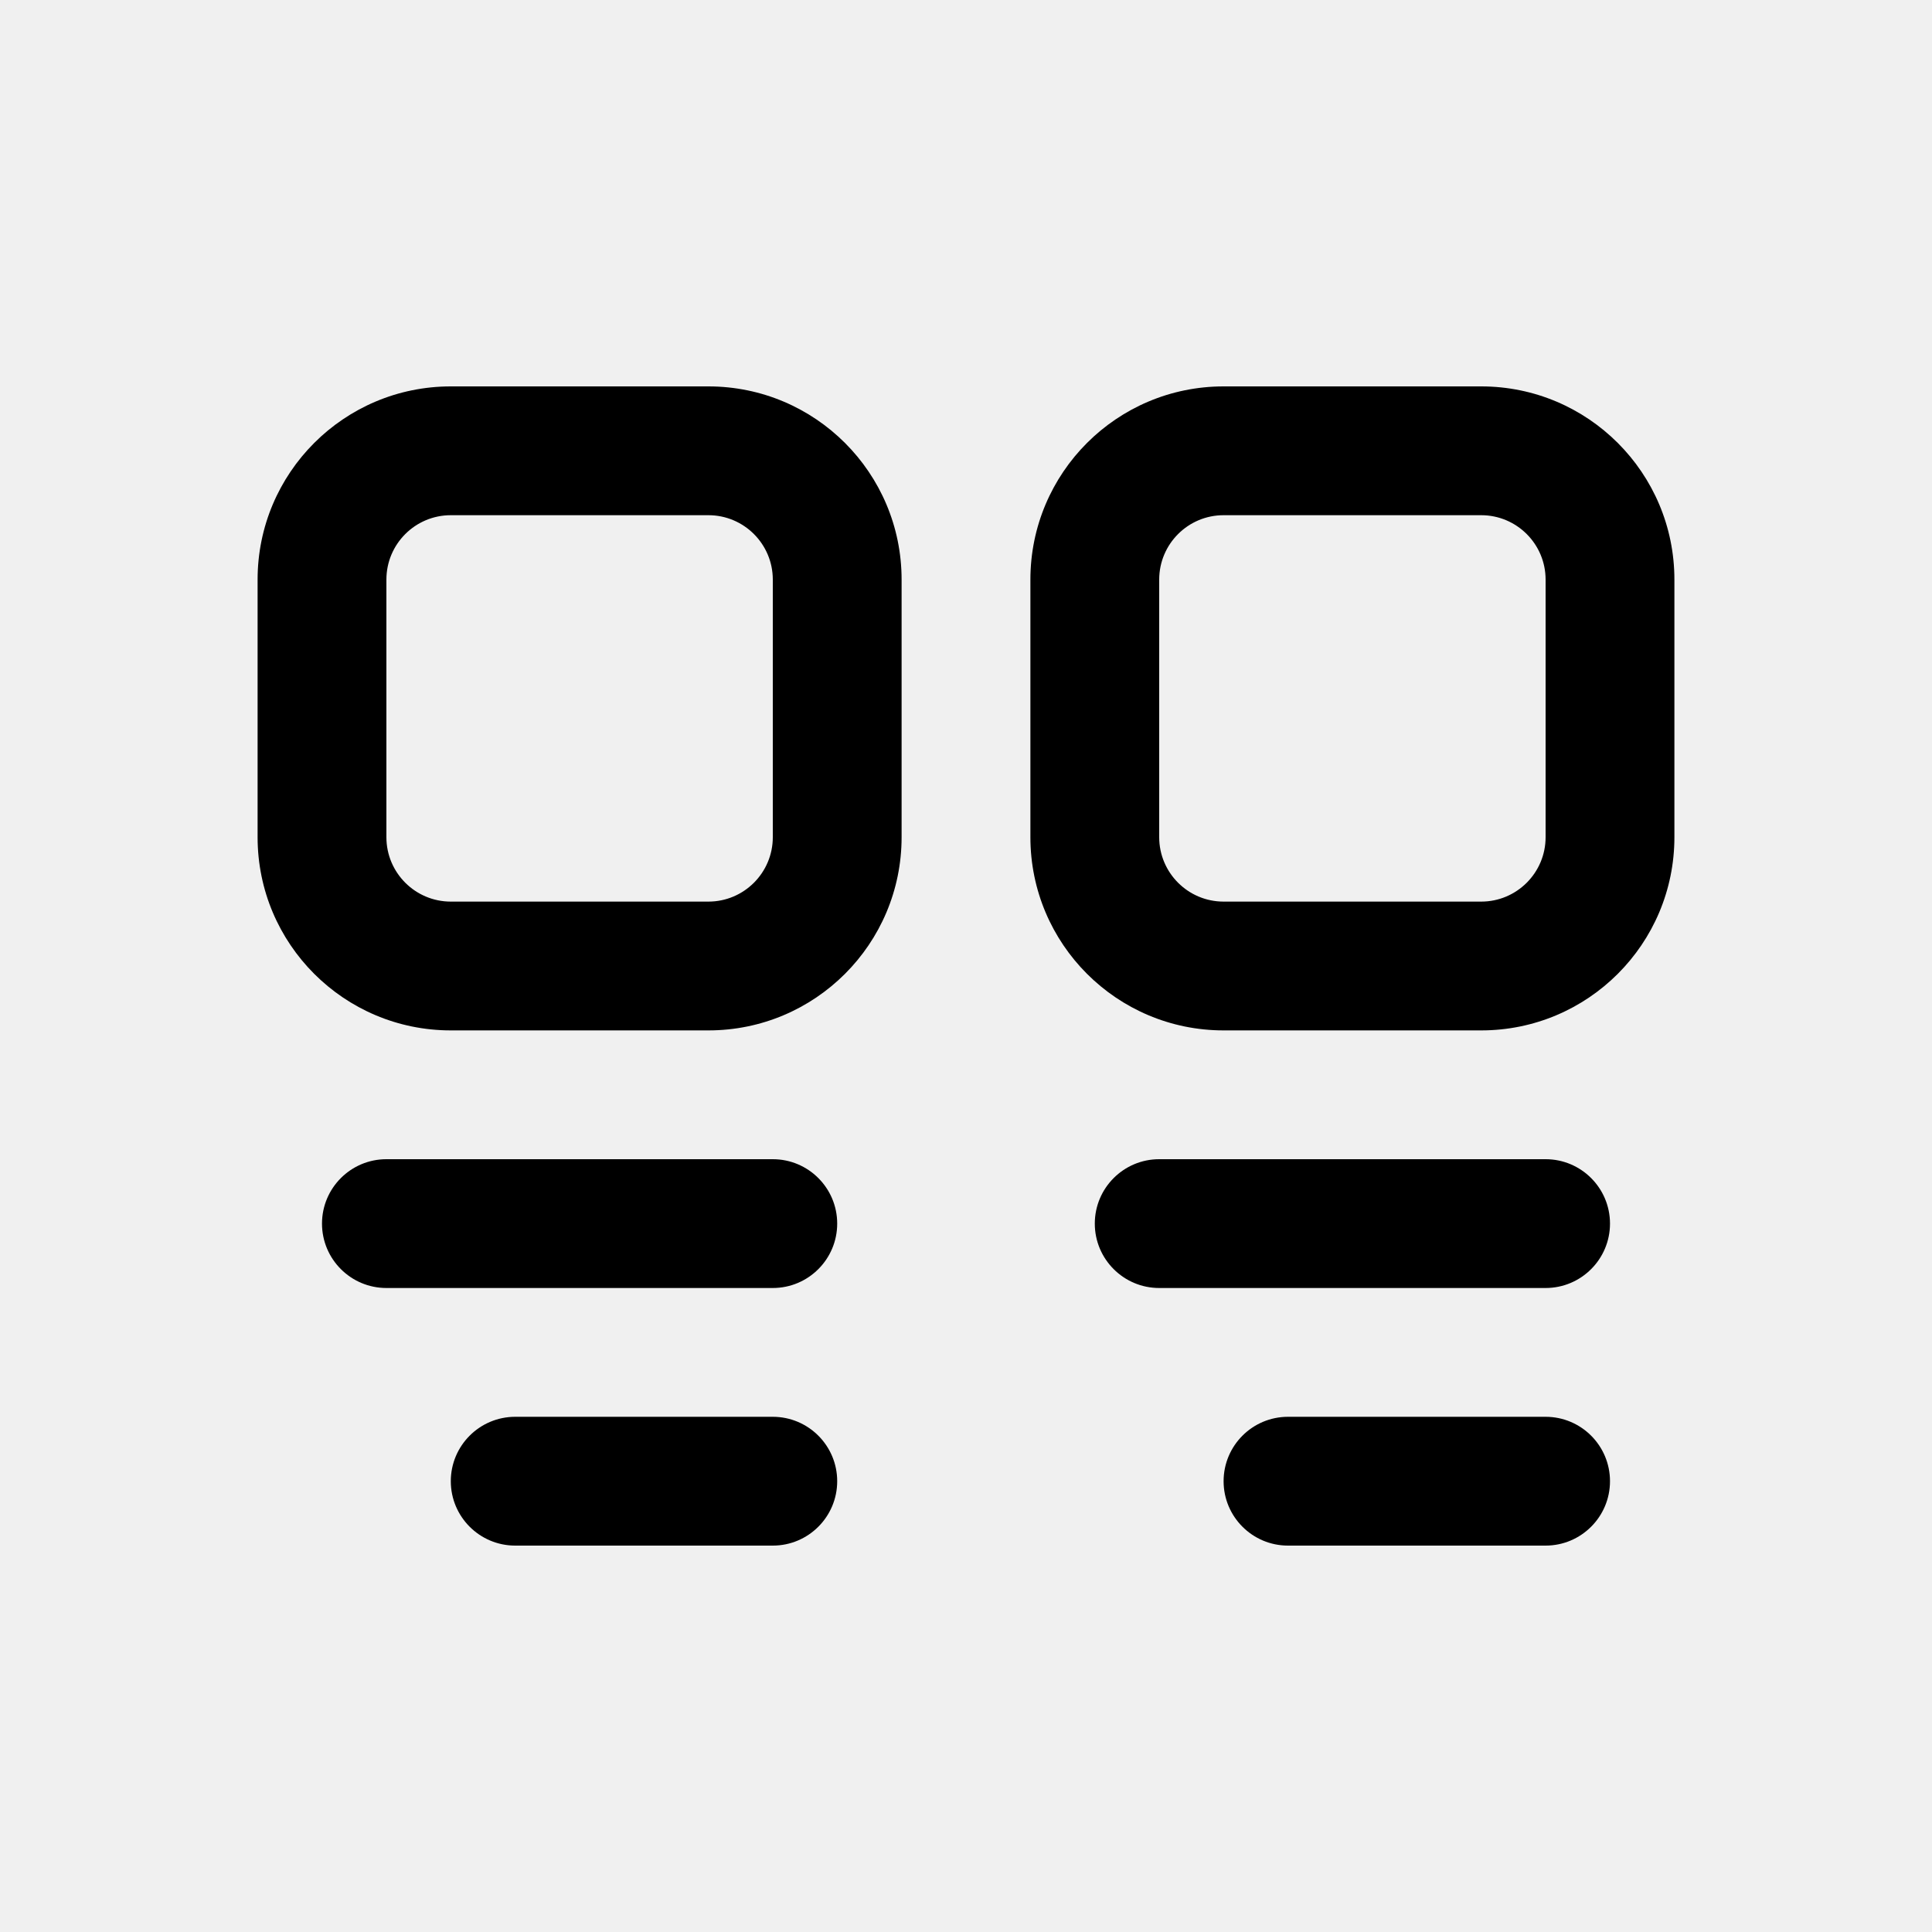
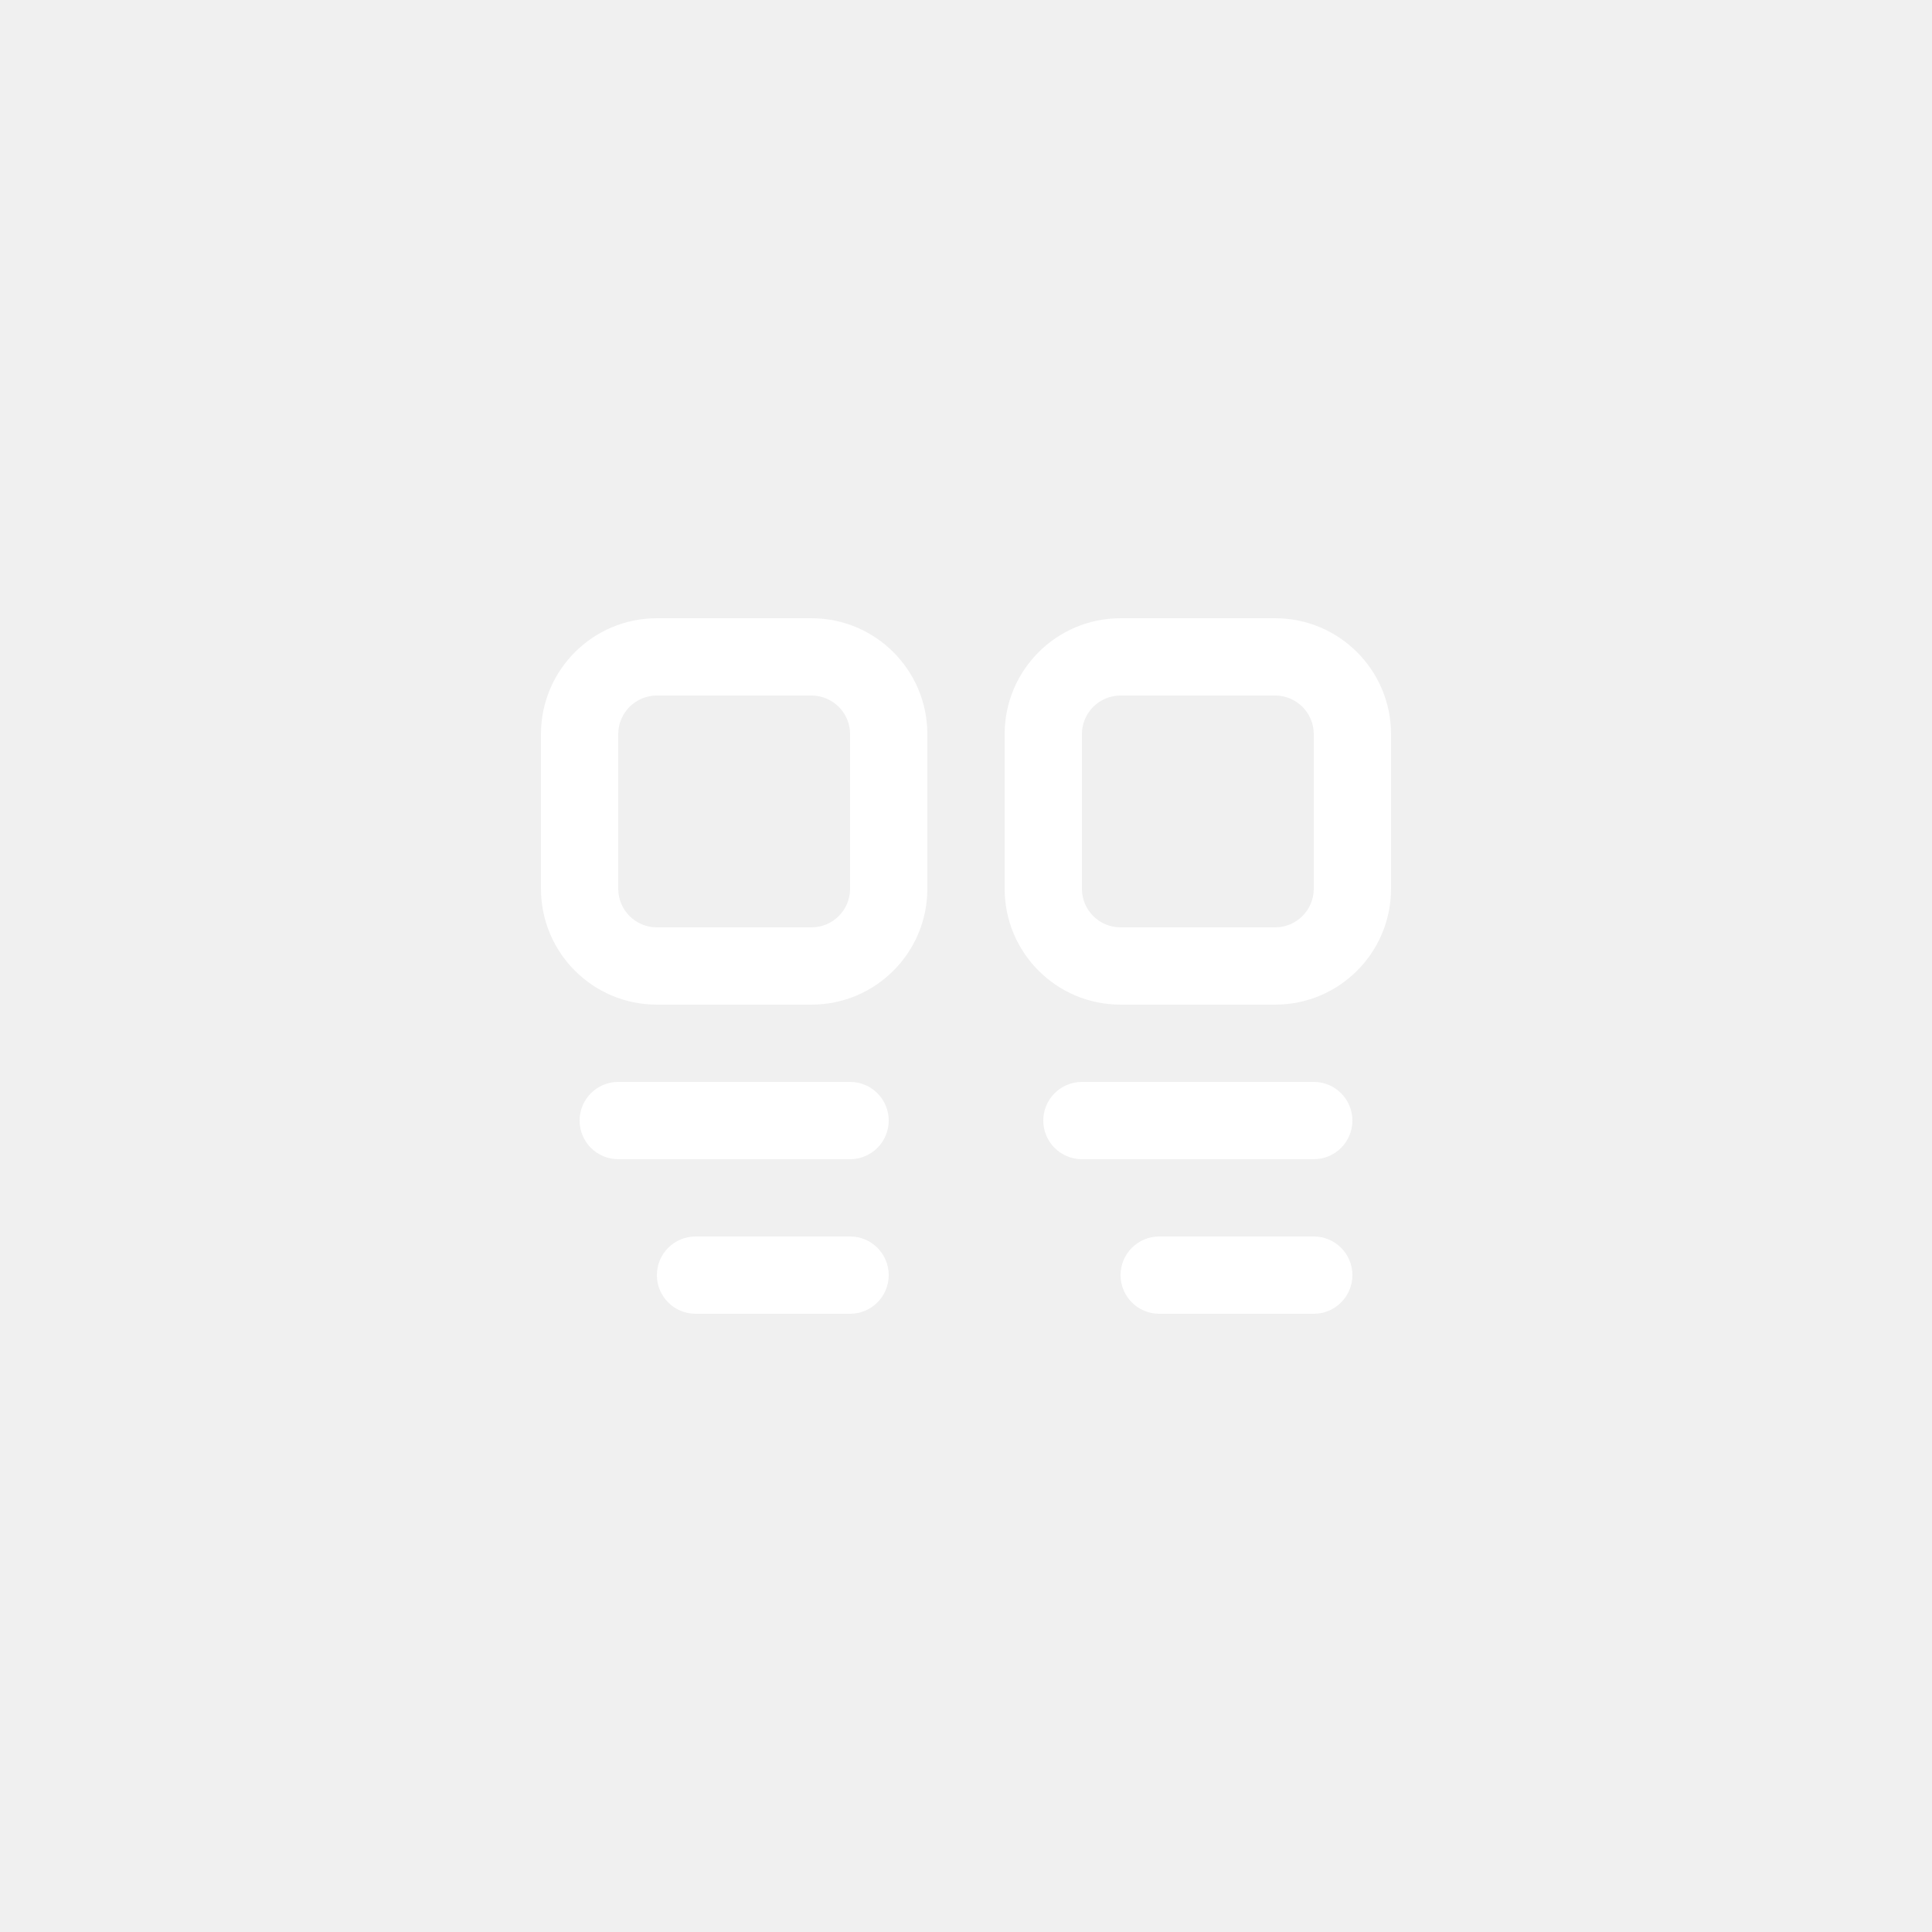
- <svg xmlns="http://www.w3.org/2000/svg" width="30" height="30" viewBox="0 0 30 30" fill="none">
-   <path fill-rule="evenodd" clip-rule="evenodd" d="M23 16C24.657 16 26 14.657 26 13V9C26 7.343 24.657 6 23 6H19C17.343 6 16 7.343 16 9V13C16 14.657 17.343 16 19 16H23ZM24 13C24 13.552 23.552 14 23 14H19C18.448 14 18 13.552 18 13V9C18 8.448 18.448 8 19 8H23C23.552 8 24 8.448 24 9V13Z" fill="currentColor" />
-   <path fill-rule="evenodd" clip-rule="evenodd" d="M11 16C12.657 16 14 14.657 14 13V9C14 7.343 12.657 6 11 6H7C5.343 6 4 7.343 4 9V13C4 14.657 5.343 16 7 16H11ZM12 13C12 13.552 11.552 14 11 14H7C6.448 14 6 13.552 6 13V9C6 8.448 6.448 8 7 8H11C11.552 8 12 8.448 12 9V13Z" fill="currentColor" />
-   <path fill-rule="evenodd" clip-rule="evenodd" d="M25 19C25 18.448 24.552 18 24 18H18C17.448 18 17 18.448 17 19C17 19.552 17.448 20 18 20H24C24.552 20 25 19.552 25 19Z" fill="currentColor" />
-   <path fill-rule="evenodd" clip-rule="evenodd" d="M25 23C25 22.448 24.552 22 24 22H20C19.448 22 19 22.448 19 23C19 23.552 19.448 24 20 24H24C24.552 24 25 23.552 25 23Z" fill="currentColor" />
-   <path fill-rule="evenodd" clip-rule="evenodd" d="M13 19C13 18.448 12.552 18 12 18H6C5.448 18 5 18.448 5 19C5 19.552 5.448 20 6 20H12C12.552 20 13 19.552 13 19Z" fill="currentColor" />
-   <path fill-rule="evenodd" clip-rule="evenodd" d="M13 23C13 22.448 12.552 22 12 22H8C7.448 22 7 22.448 7 23C7 23.552 7.448 24 8 24H12C12.552 24 13 23.552 13 23Z" fill="currentColor" />
+ <svg xmlns="http://www.w3.org/2000/svg" width="50" height="50" viewBox="0 0 50 50" fill="none">
+   <path fill-rule="evenodd" clip-rule="evenodd" d="M33 26C34.657 26 36 24.657 36 23V19C36 17.343 34.657 16 33 16H29C27.343 16 26 17.343 26 19V23C26 24.657 27.343 26 29 26H33ZM34 23C34 23.552 33.552 24 33 24H29C28.448 24 28 23.552 28 23V19C28 18.448 28.448 18 29 18H33C33.552 18 34 18.448 34 19V23Z" fill="white" />
+   <path fill-rule="evenodd" clip-rule="evenodd" d="M21 26C22.657 26 24 24.657 24 23V19C24 17.343 22.657 16 21 16H17C15.343 16 14 17.343 14 19V23C14 24.657 15.343 26 17 26H21ZM22 23C22 23.552 21.552 24 21 24H17C16.448 24 16 23.552 16 23V19C16 18.448 16.448 18 17 18H21C21.552 18 22 18.448 22 19V23Z" fill="white" />
+   <path fill-rule="evenodd" clip-rule="evenodd" d="M35 29C35 28.448 34.552 28 34 28H28C27.448 28 27 28.448 27 29C27 29.552 27.448 30 28 30H34C34.552 30 35 29.552 35 29Z" fill="white" />
+   <path fill-rule="evenodd" clip-rule="evenodd" d="M35 33C35 32.448 34.552 32 34 32H30C29.448 32 29 32.448 29 33C29 33.552 29.448 34 30 34H34C34.552 34 35 33.552 35 33Z" fill="white" />
+   <path fill-rule="evenodd" clip-rule="evenodd" d="M23 29C23 28.448 22.552 28 22 28H16C15.448 28 15 28.448 15 29C15 29.552 15.448 30 16 30H22C22.552 30 23 29.552 23 29Z" fill="white" />
+   <path fill-rule="evenodd" clip-rule="evenodd" d="M23 33C23 32.448 22.552 32 22 32H18C17.448 32 17 32.448 17 33C17 33.552 17.448 34 18 34H22C22.552 34 23 33.552 23 33Z" fill="white" />
</svg>
